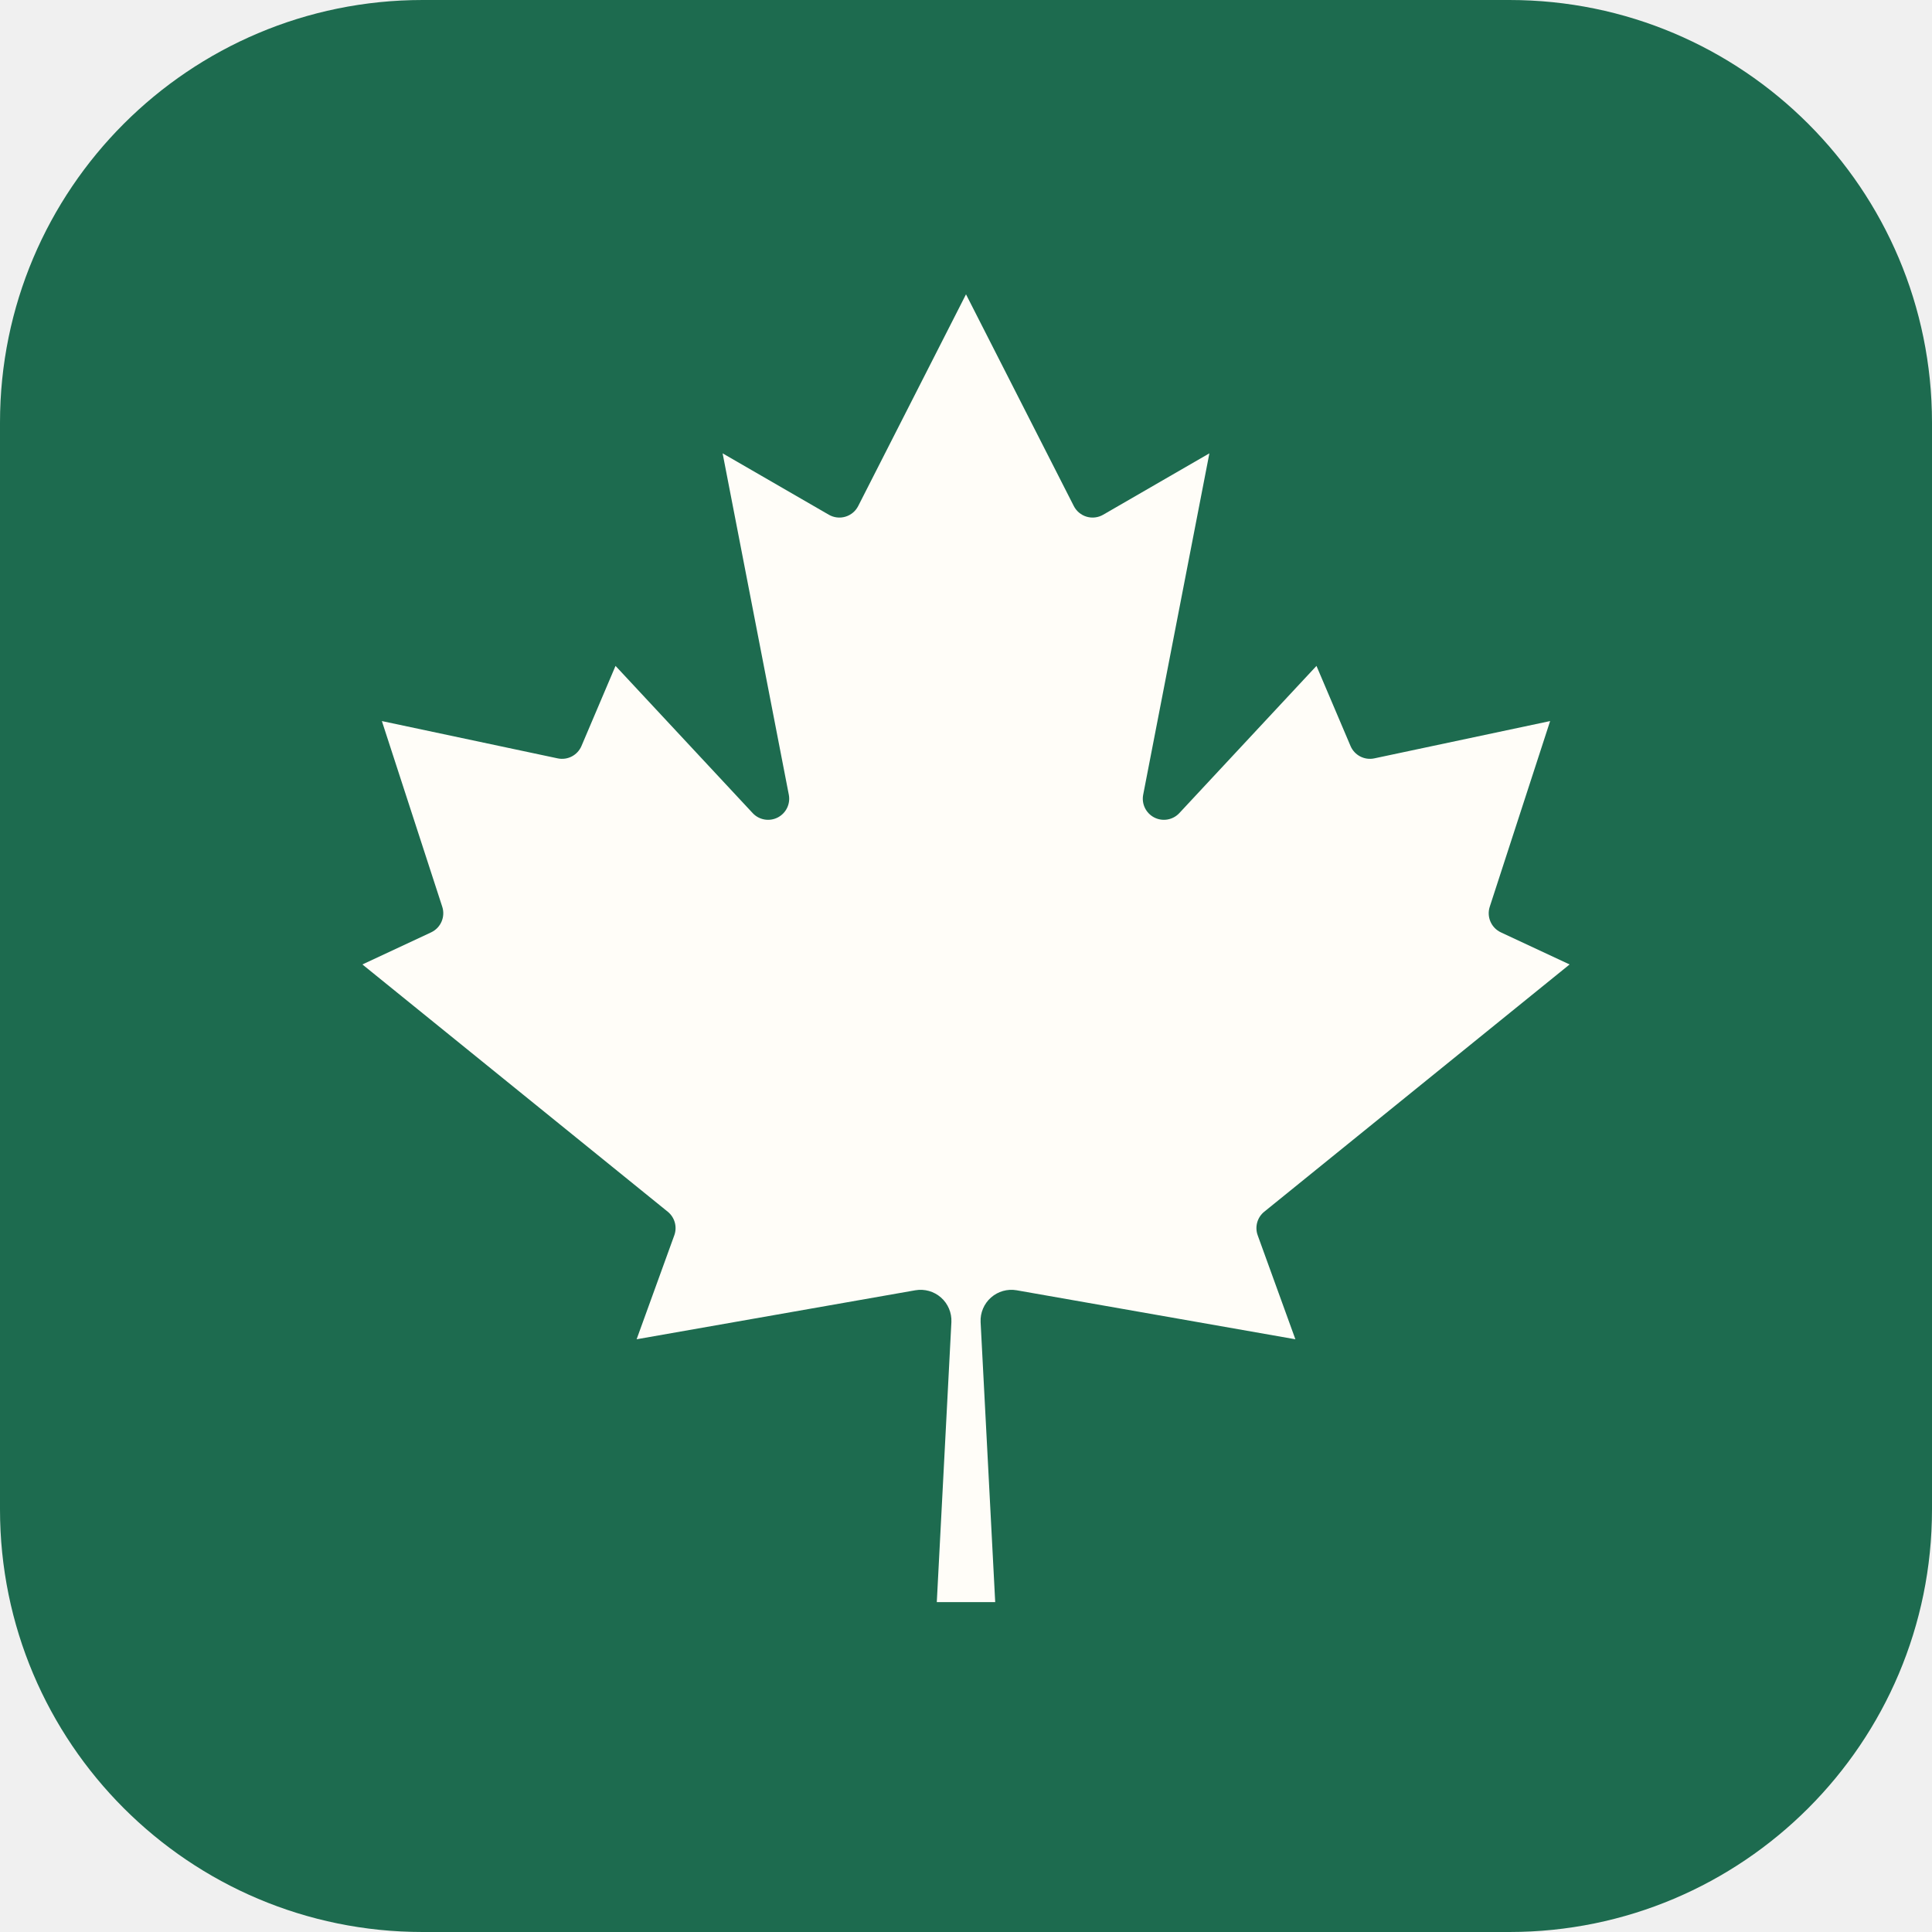
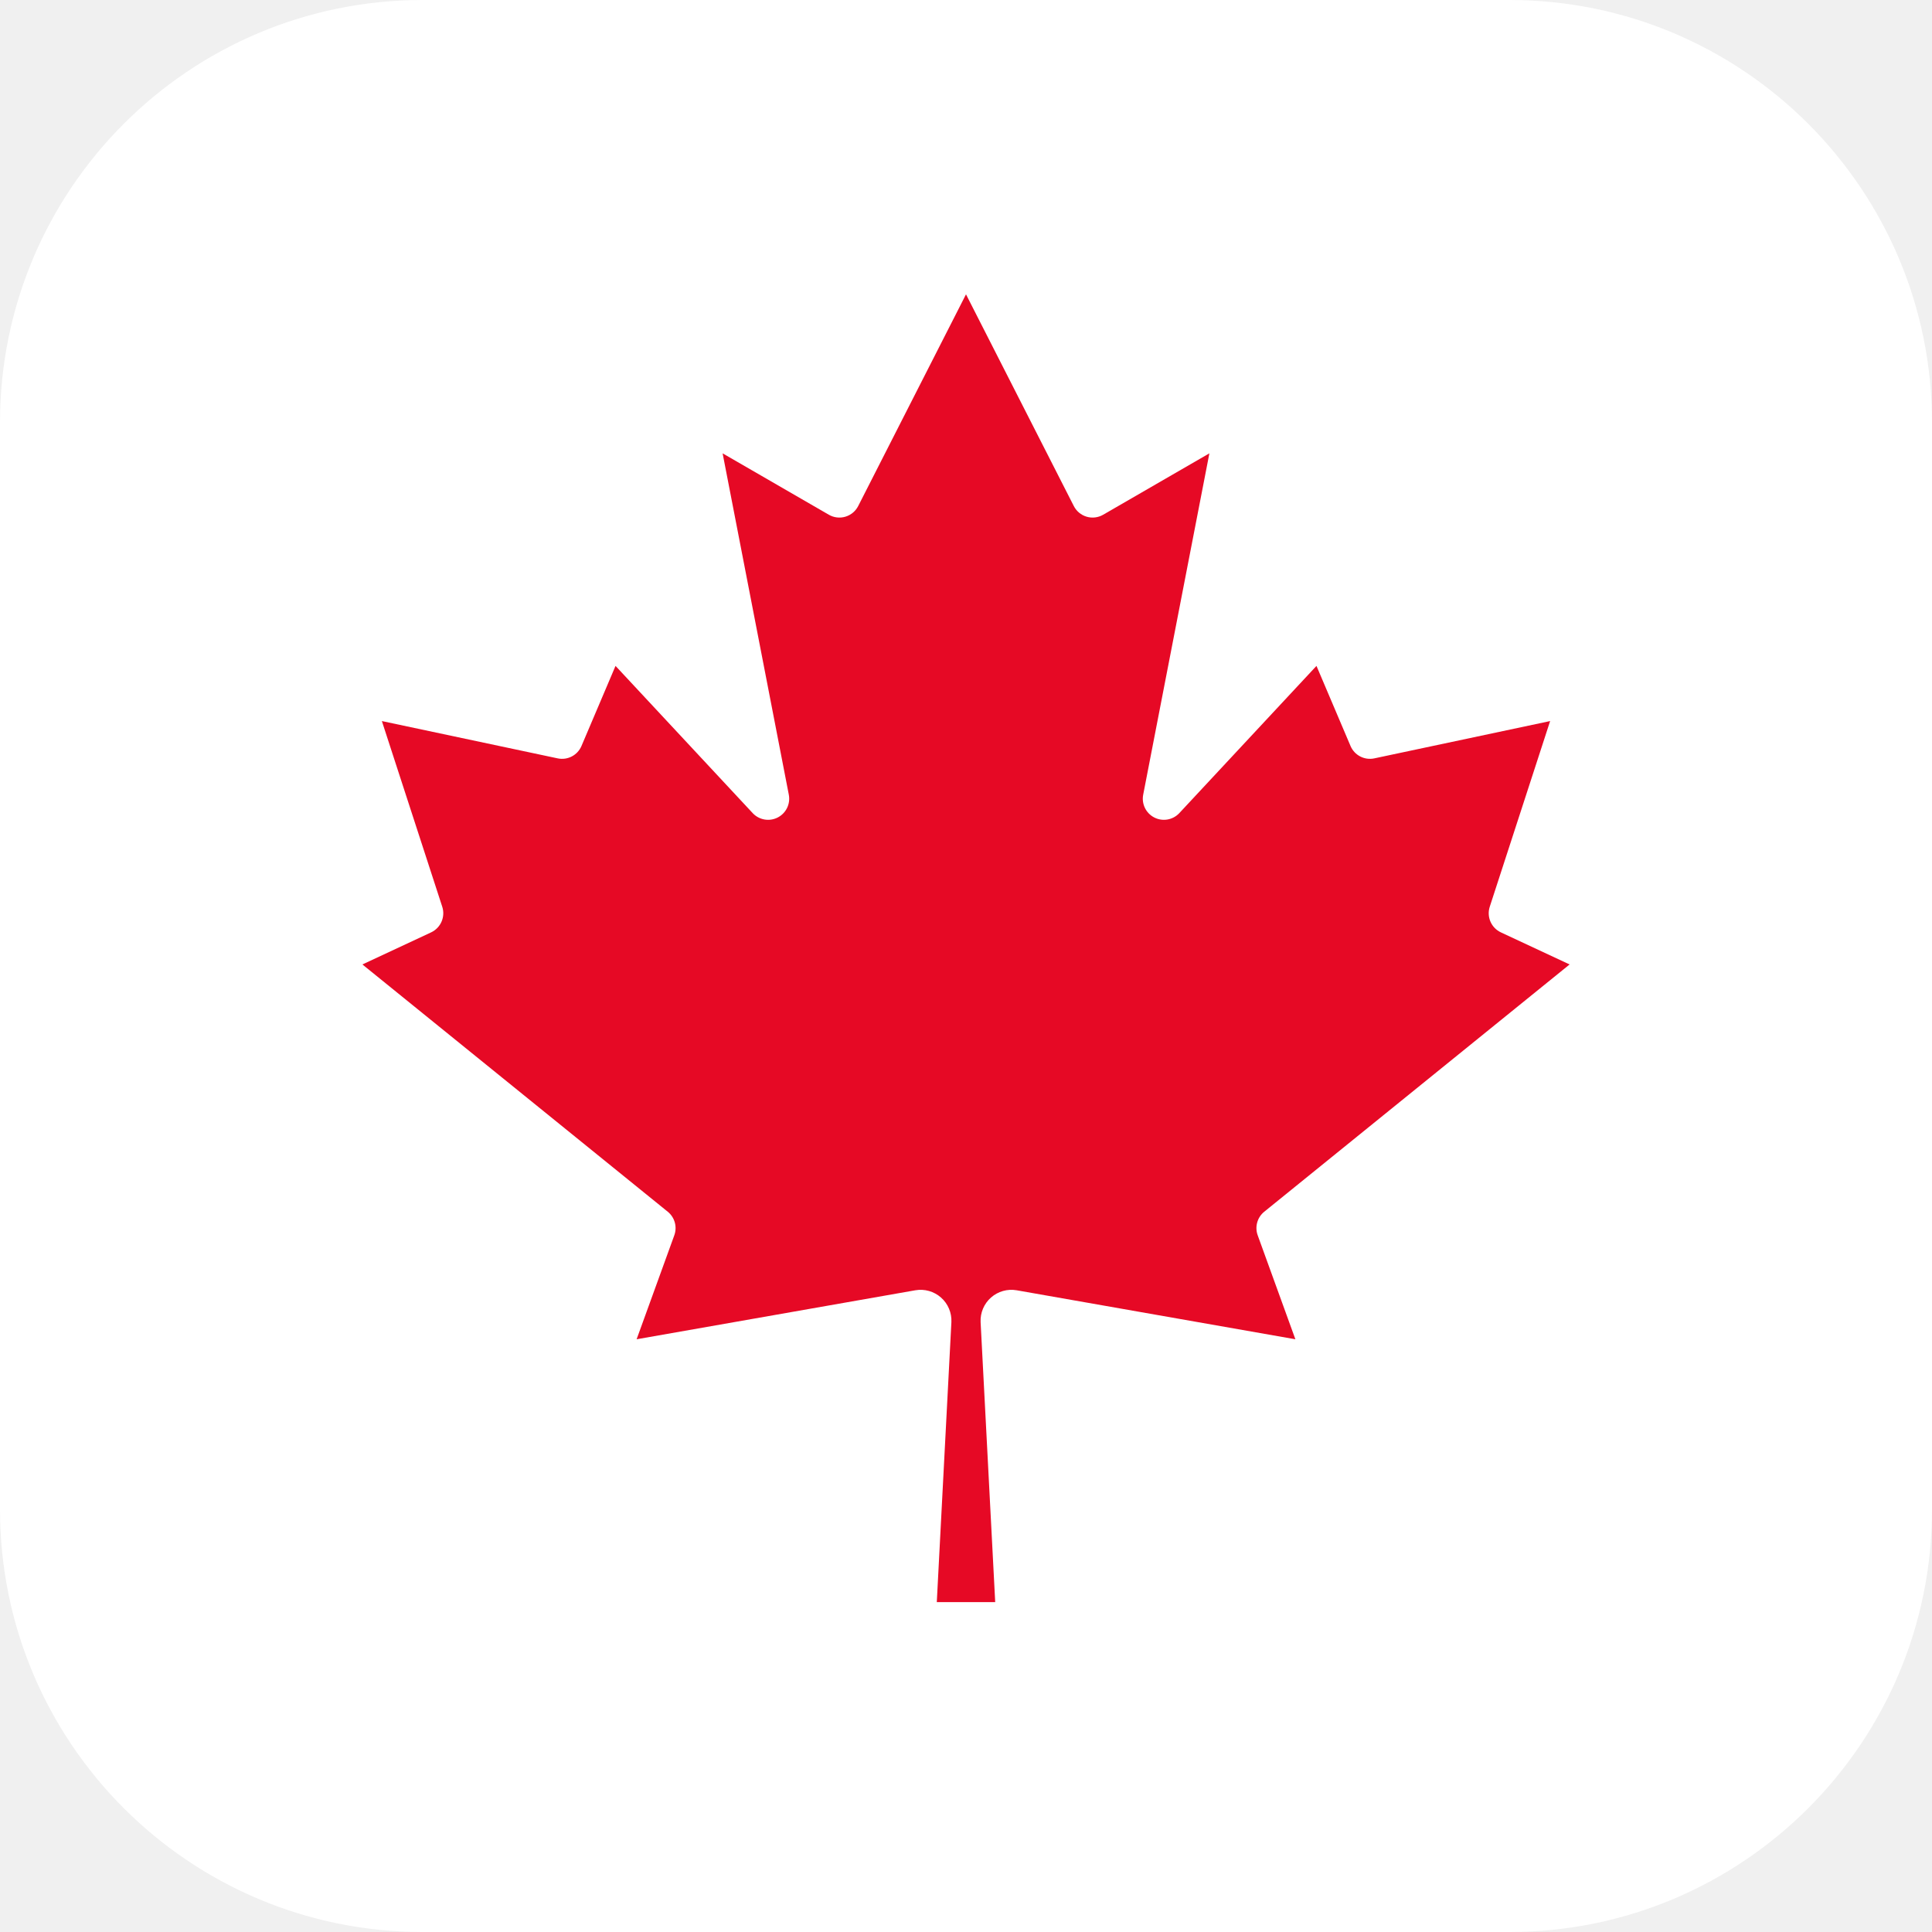
<svg xmlns="http://www.w3.org/2000/svg" viewBox="0 0 512 512">
-   <rect width="512" height="512" rx="112" fill="#1d6b4f" />
-   <g fill="#fffdf8" transform="translate(256 250) scale(0.086)">
+   <rect width="512" height="512" rx="112" fill="#ffffff" />
+   <g fill="#e60925" transform="translate(256 250) scale(0.086)">
    <path d="m-90 2030 45-863a95 95 0 0 0-111-98l-859 151 116-320a65 65 0 0 0-20-73l-941-762 212-99a65 65 0 0 0 34-79l-186-572 542 115a65 65 0 0 0 73-38l105-247 423 454a65 65 0 0 0 111-57l-204-1052 327 189a65 65 0 0 0 91-27l332-652 332 652a65 65 0 0 0 91 27l327-189-204 1052a65 65 0 0 0 111 57l423-454 105 247a65 65 0 0 0 73 38l542-115-186 572a65 65 0 0 0 34 79l212 99-941 762a65 65 0 0 0-20 73l116 320-859-151a95 95 0 0 0-111 98l45 863z" />
  </g>
</svg>
